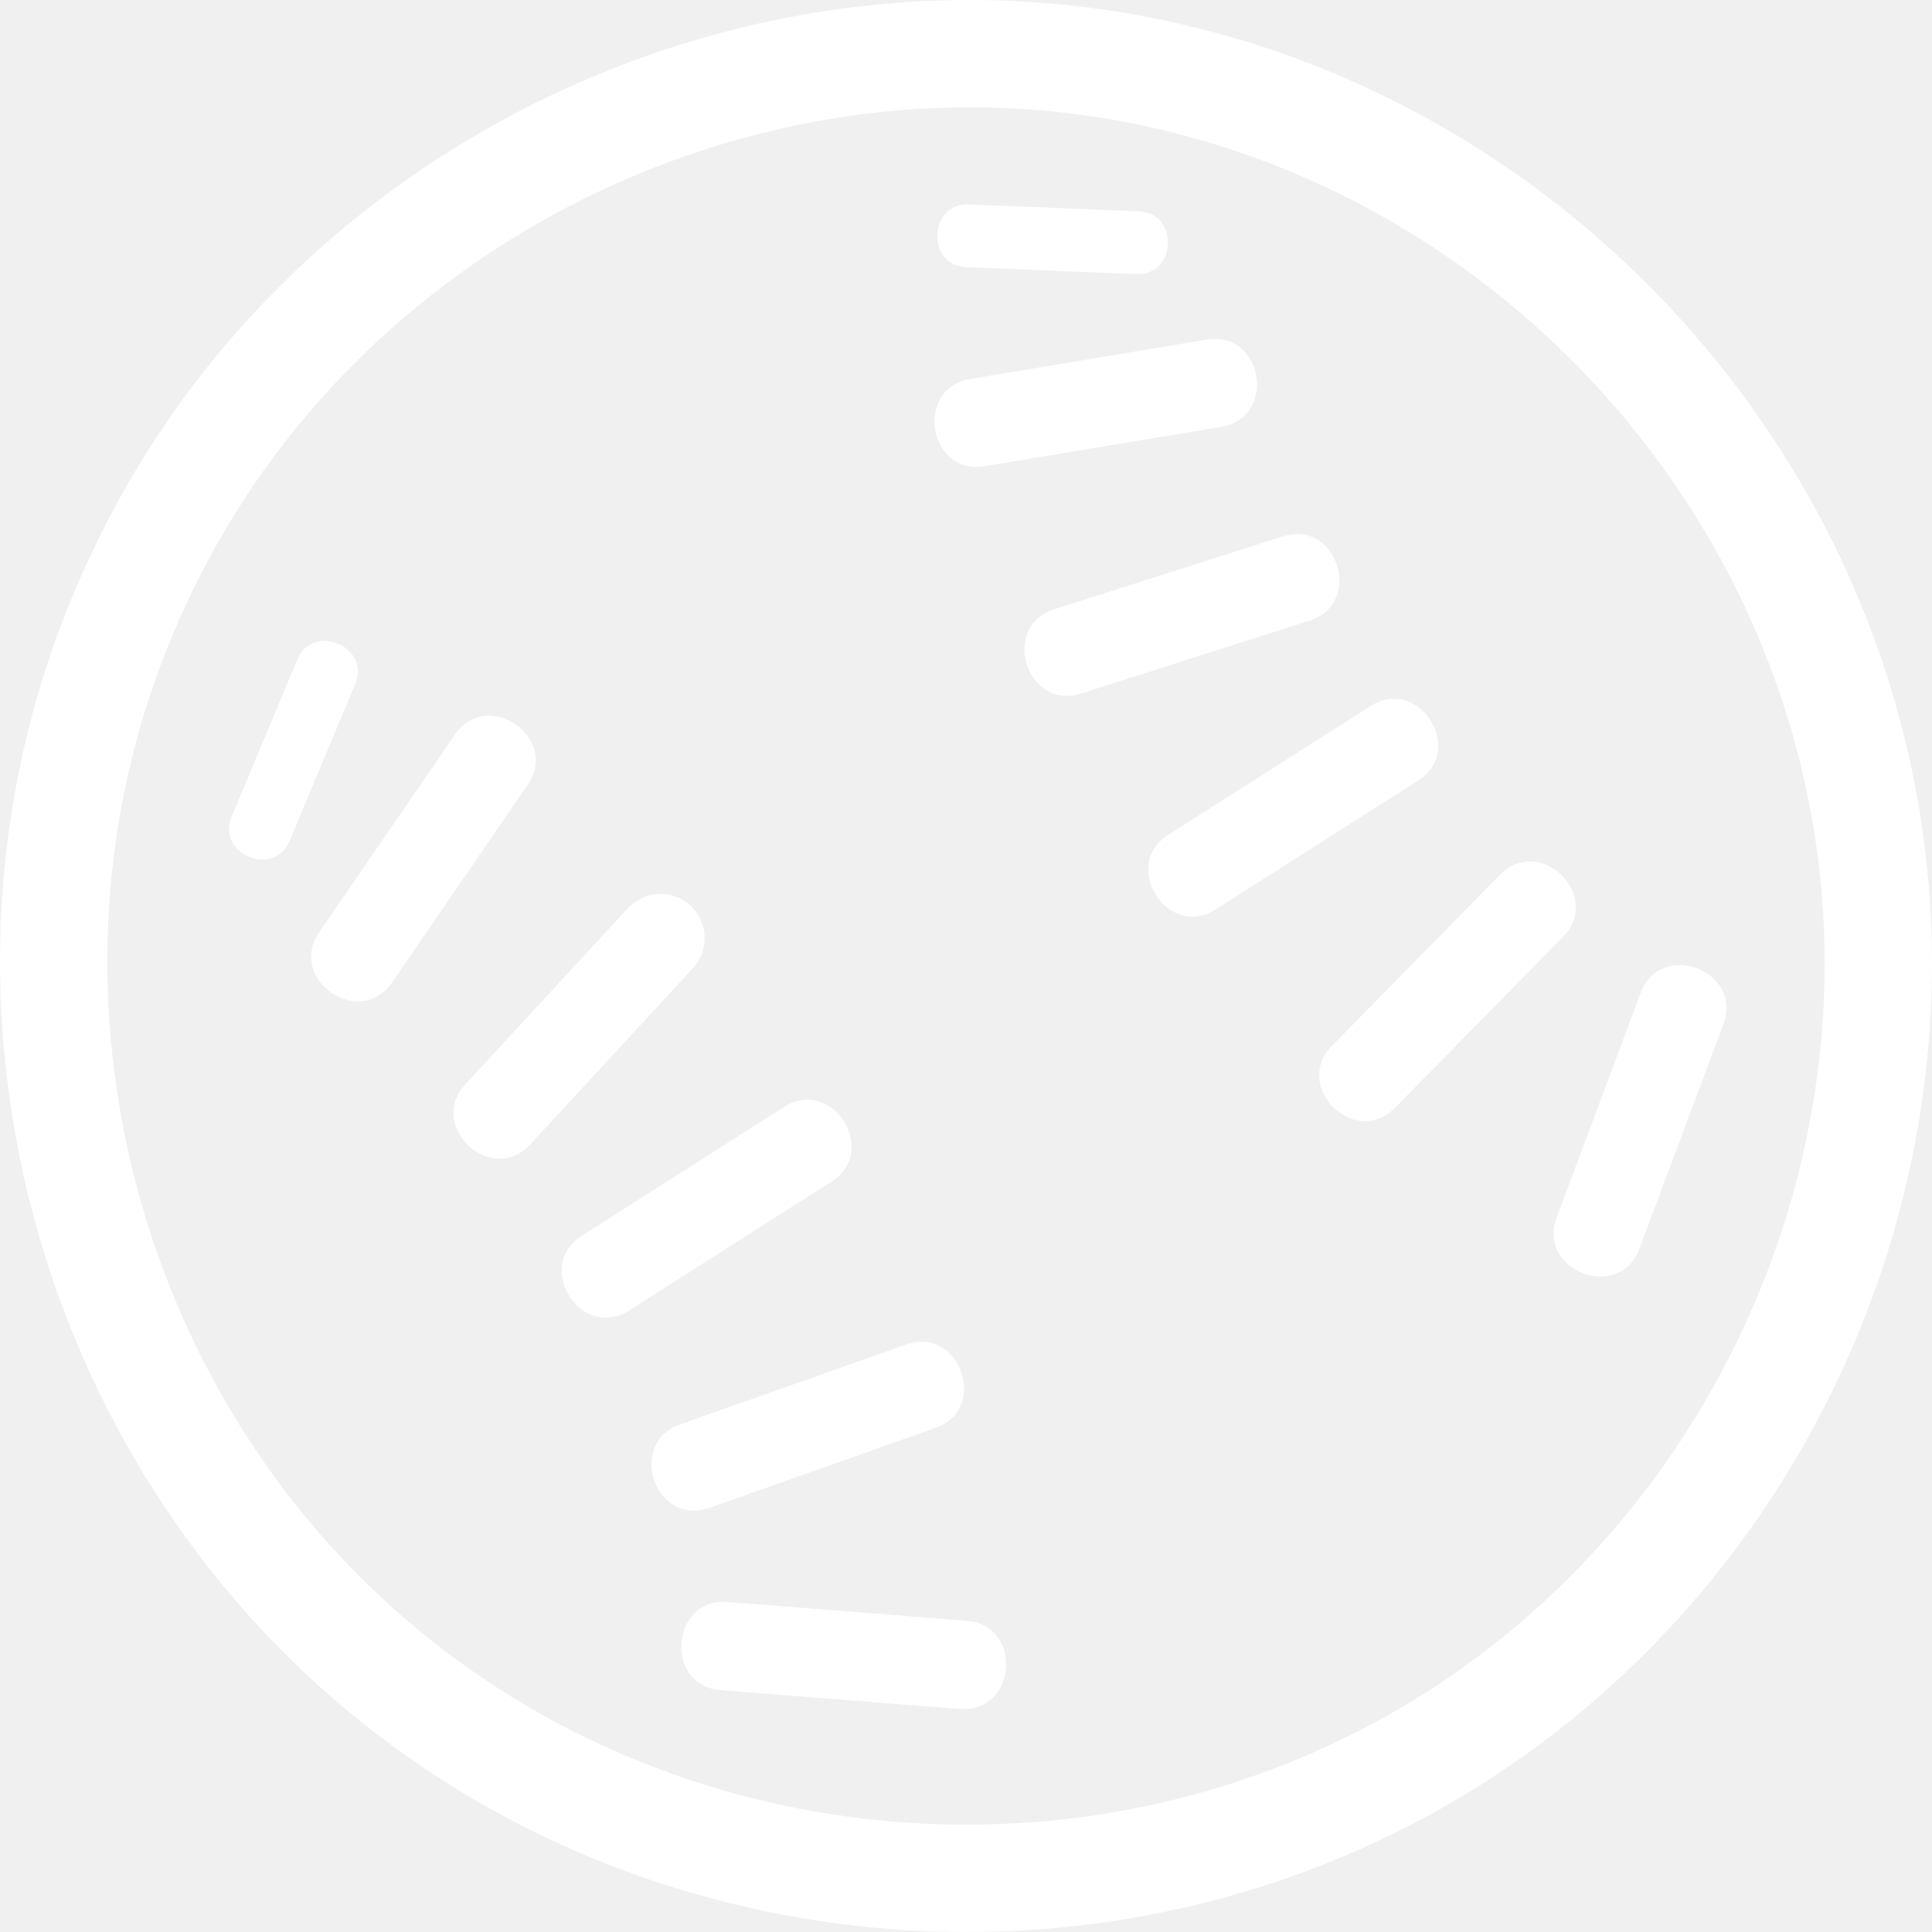
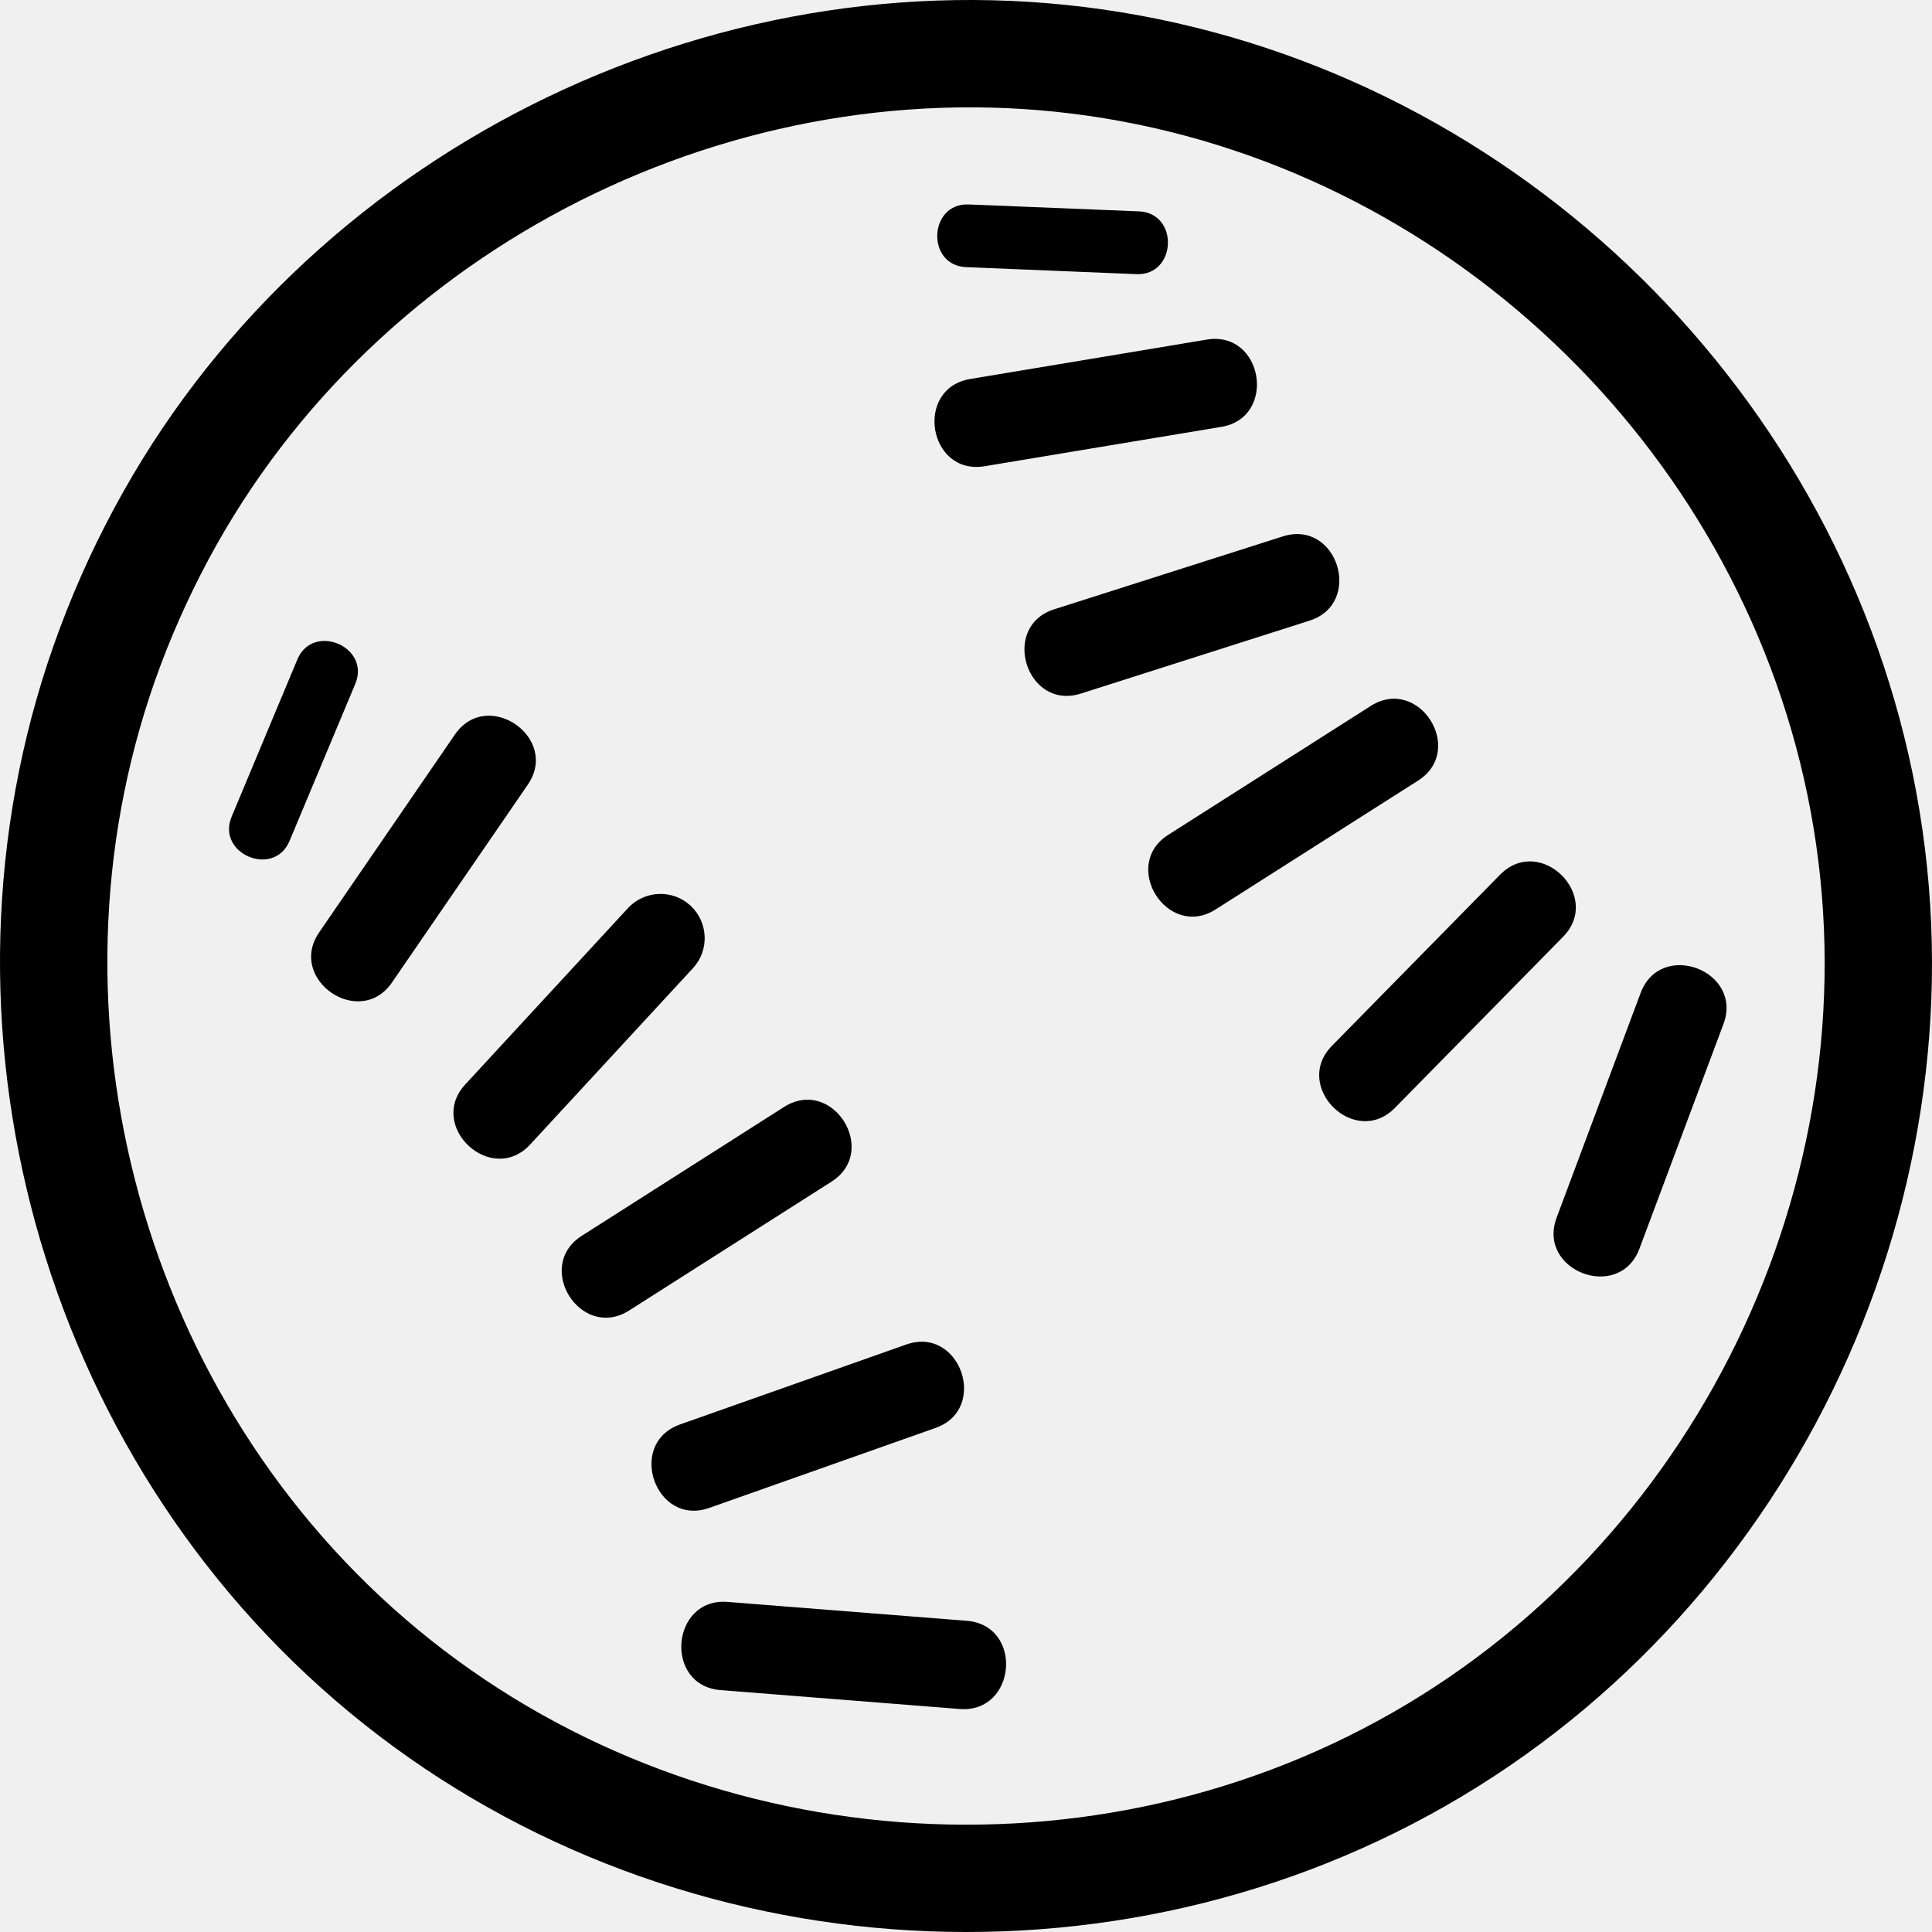
<svg xmlns="http://www.w3.org/2000/svg" width="40" height="40" viewBox="0 0 40 40" fill="none">
-   <g clipPath="url(#clip0_137_16220)">
-     <path fillRule="evenodd" clipRule="evenodd" d="M3.322 13.78C0.744 20.677 2.807 28.706 8.388 33.517C14.022 38.374 22.357 39.16 28.832 35.457C35.309 31.753 38.849 24.132 37.489 16.804C36.133 9.491 30.189 3.65 22.865 2.449C15.607 1.256 8.102 4.858 4.491 11.267C4.037 12.074 3.646 12.915 3.322 13.78ZM1.241 13.003C1.604 12.029 2.044 11.083 2.555 10.177C6.624 2.953 15.047 -1.088 23.225 0.256C31.485 1.611 38.15 8.177 39.674 16.4C41.207 24.663 37.226 33.217 29.935 37.386C22.657 41.548 13.297 40.683 6.937 35.2C0.655 29.786 -1.666 20.774 1.241 13.003Z" fill="white" />
-     <path fillRule="evenodd" clipRule="evenodd" d="M23.581 4.376L20.057 4.233C19.224 4.198 19.169 5.498 20.005 5.531L23.528 5.676C24.362 5.71 24.415 4.411 23.581 4.376V4.376ZM20.086 7.847C18.924 8.041 19.215 9.845 20.385 9.653L25.285 8.838C26.448 8.647 26.155 6.837 24.985 7.031L20.085 7.847H20.086ZM21.825 12.615C20.703 12.972 21.251 14.72 22.381 14.359L27.112 12.85C28.236 12.492 27.69 10.745 26.558 11.106L21.825 12.615ZM28.378 14.617L24.188 17.284C23.194 17.915 24.17 19.464 25.17 18.828L29.359 16.162C30.356 15.529 29.377 13.98 28.378 14.617ZM31.056 18.111L27.576 21.653C26.75 22.494 28.05 23.783 28.882 22.936L32.363 19.394C33.187 18.552 31.889 17.264 31.056 18.111L31.056 18.111ZM33.967 20.559L32.228 25.211C31.816 26.313 33.526 26.963 33.943 25.852L35.683 21.2C36.094 20.096 34.383 19.449 33.967 20.559ZM14.295 18.749C13.925 18.408 13.345 18.431 13.001 18.802L9.633 22.452C8.833 23.316 10.174 24.566 10.978 23.694L14.348 20.044C14.69 19.673 14.667 19.094 14.295 18.749C13.925 18.407 14.667 19.093 14.295 18.749L14.295 18.749ZM16.232 22.919L12.045 25.586C11.05 26.221 12.026 27.768 13.028 27.131L17.217 24.464C18.21 23.829 17.235 22.282 16.232 22.919ZM14.078 29.492C12.967 29.886 13.569 31.616 14.687 31.219L19.369 29.564C20.482 29.172 19.877 27.44 18.759 27.838L14.078 29.492ZM15.065 33.166C13.89 33.072 13.738 34.899 14.92 34.992L19.87 35.383C21.044 35.474 21.198 33.652 20.016 33.557L15.065 33.166ZM8.117 20.339L10.928 16.245C11.595 15.274 10.087 14.232 9.417 15.21L6.607 19.305C5.942 20.275 7.445 21.317 8.117 20.34L8.117 20.339ZM5.995 17.41L7.356 14.158C7.678 13.386 6.478 12.883 6.156 13.655L4.796 16.908C4.474 17.679 5.672 18.18 5.995 17.41L5.995 17.41Z" fill="white" />
+   <g id="baseball-4EuBve.svg" clip-path="url(#clip0_137_16220)">
+     <g id="Group">
+       <path id="Vector" fill-rule="evenodd" clip-rule="evenodd" d="M3.322 13.78C0.744 20.677 2.807 28.706 8.388 33.517C14.022 38.374 22.357 39.16 28.832 35.457C35.309 31.753 38.849 24.132 37.489 16.804C36.133 9.491 30.189 3.65 22.865 2.449C15.607 1.256 8.102 4.858 4.491 11.267C4.037 12.074 3.646 12.915 3.322 13.78ZM1.241 13.003C1.604 12.029 2.044 11.083 2.555 10.177C6.624 2.953 15.047 -1.088 23.225 0.256C31.485 1.611 38.15 8.177 39.674 16.4C41.207 24.663 37.226 33.217 29.935 37.386C22.657 41.548 13.297 40.683 6.937 35.2C0.655 29.786 -1.666 20.774 1.241 13.003Z" fill="currentColor" />
+       <path id="Vector_2" fill-rule="evenodd" clip-rule="evenodd" d="M23.581 4.376L20.057 4.233C19.224 4.198 19.169 5.498 20.005 5.531L23.528 5.676C24.362 5.71 24.415 4.411 23.581 4.376V4.376ZM20.086 7.847C18.924 8.041 19.215 9.845 20.385 9.653L25.285 8.838C26.448 8.647 26.155 6.837 24.985 7.031L20.085 7.847H20.086ZM21.825 12.615C20.703 12.972 21.251 14.72 22.381 14.359L27.112 12.85C28.236 12.492 27.69 10.745 26.558 11.106L21.825 12.615ZM28.378 14.617L24.188 17.284C23.194 17.915 24.17 19.464 25.17 18.828L29.359 16.162C30.356 15.529 29.377 13.98 28.378 14.617ZM31.056 18.111L27.576 21.653C26.75 22.494 28.05 23.783 28.882 22.936L32.363 19.394C33.187 18.552 31.889 17.264 31.056 18.111L31.056 18.111ZM33.967 20.559L32.228 25.211C31.816 26.313 33.526 26.963 33.943 25.852L35.683 21.2C36.094 20.096 34.383 19.449 33.967 20.559ZM14.295 18.749C13.925 18.408 13.345 18.431 13.001 18.802L9.633 22.452C8.833 23.316 10.174 24.566 10.978 23.694L14.348 20.044C14.69 19.673 14.667 19.094 14.295 18.749C13.925 18.407 14.667 19.093 14.295 18.749L14.295 18.749ZM16.232 22.919L12.045 25.586C11.05 26.221 12.026 27.768 13.028 27.131L17.217 24.464C18.21 23.829 17.235 22.282 16.232 22.919ZM14.078 29.492C12.967 29.886 13.569 31.616 14.687 31.219L19.369 29.564C20.482 29.172 19.877 27.44 18.759 27.838L14.078 29.492ZM15.065 33.166C13.89 33.072 13.738 34.899 14.92 34.992L19.87 35.383C21.044 35.474 21.198 33.652 20.016 33.557L15.065 33.166ZM8.117 20.339L10.928 16.245C11.595 15.274 10.087 14.232 9.417 15.21L6.607 19.305C5.942 20.275 7.445 21.317 8.117 20.34L8.117 20.339ZM5.995 17.41L7.356 14.158C7.678 13.386 6.478 12.883 6.156 13.655L4.796 16.908C4.474 17.679 5.672 18.18 5.995 17.41L5.995 17.41Z" fill="currentColor" />
+     </g>
  </g>
  <defs>
    <clipPath id="clip0_137_16220">
-       <rect width="40" height="40" fill="white" />
+       <rect width="40" height="40" fill="currentColor" />
    </clipPath>
  </defs>
</svg>
